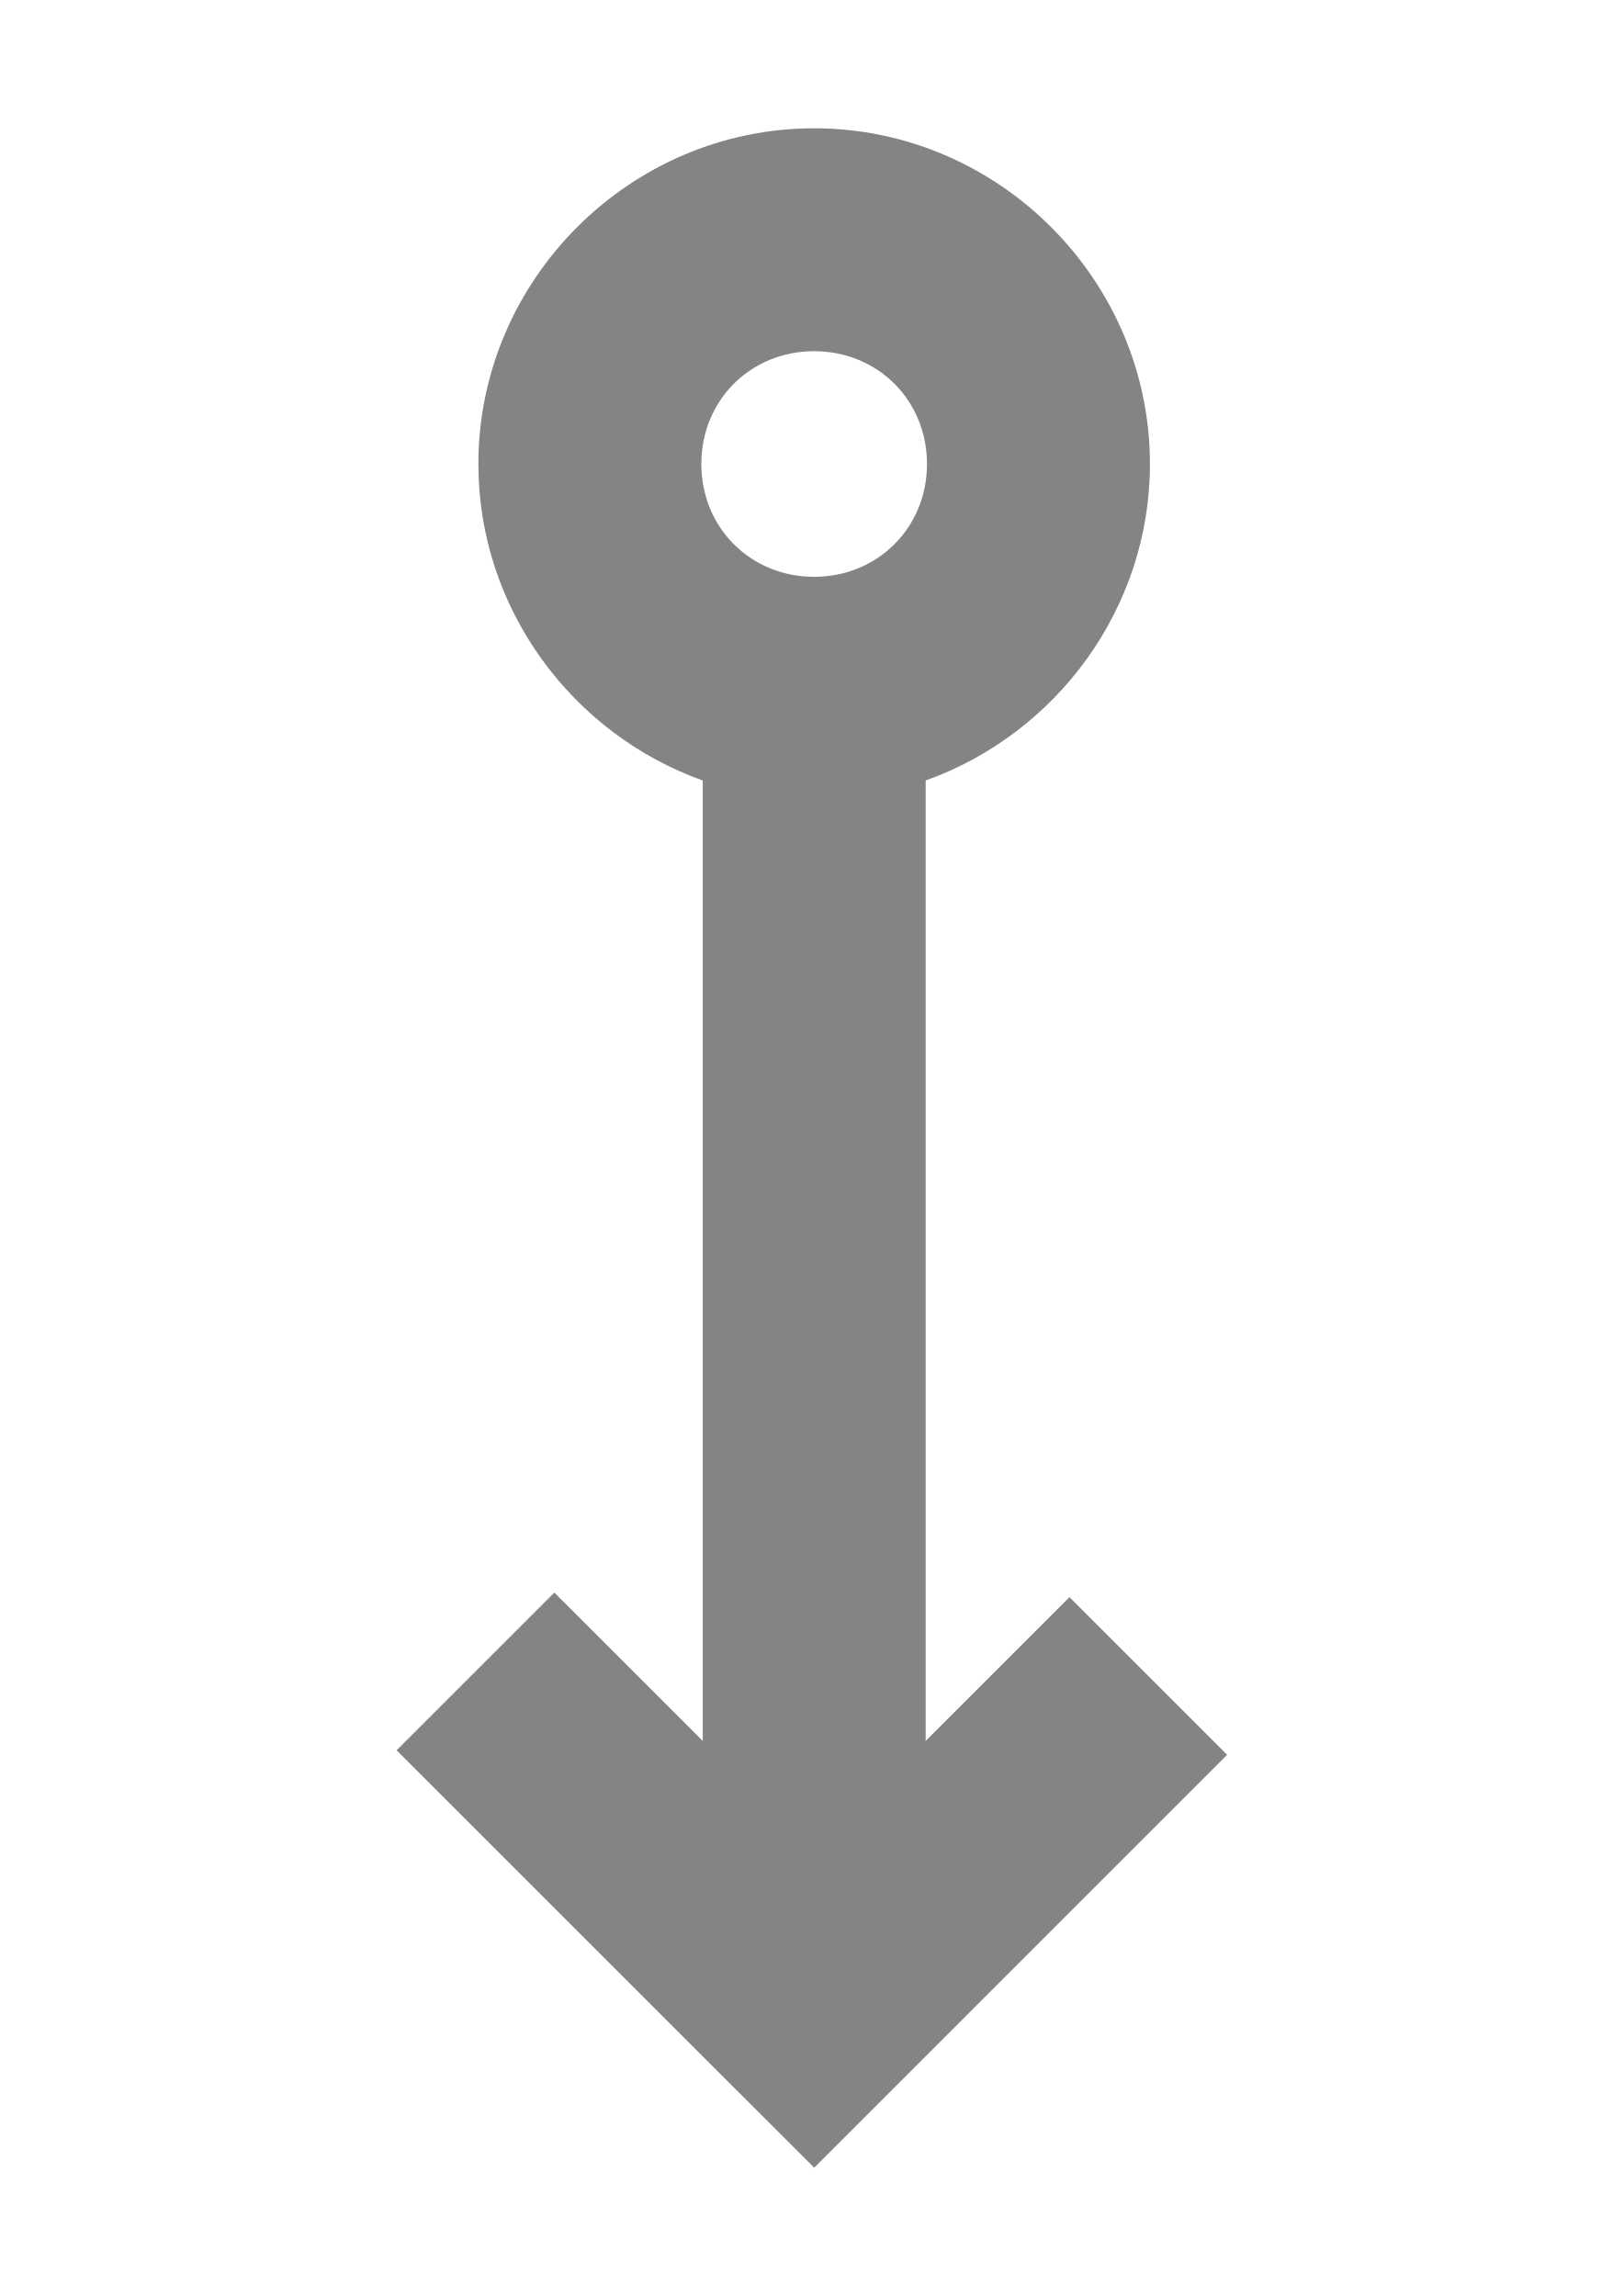
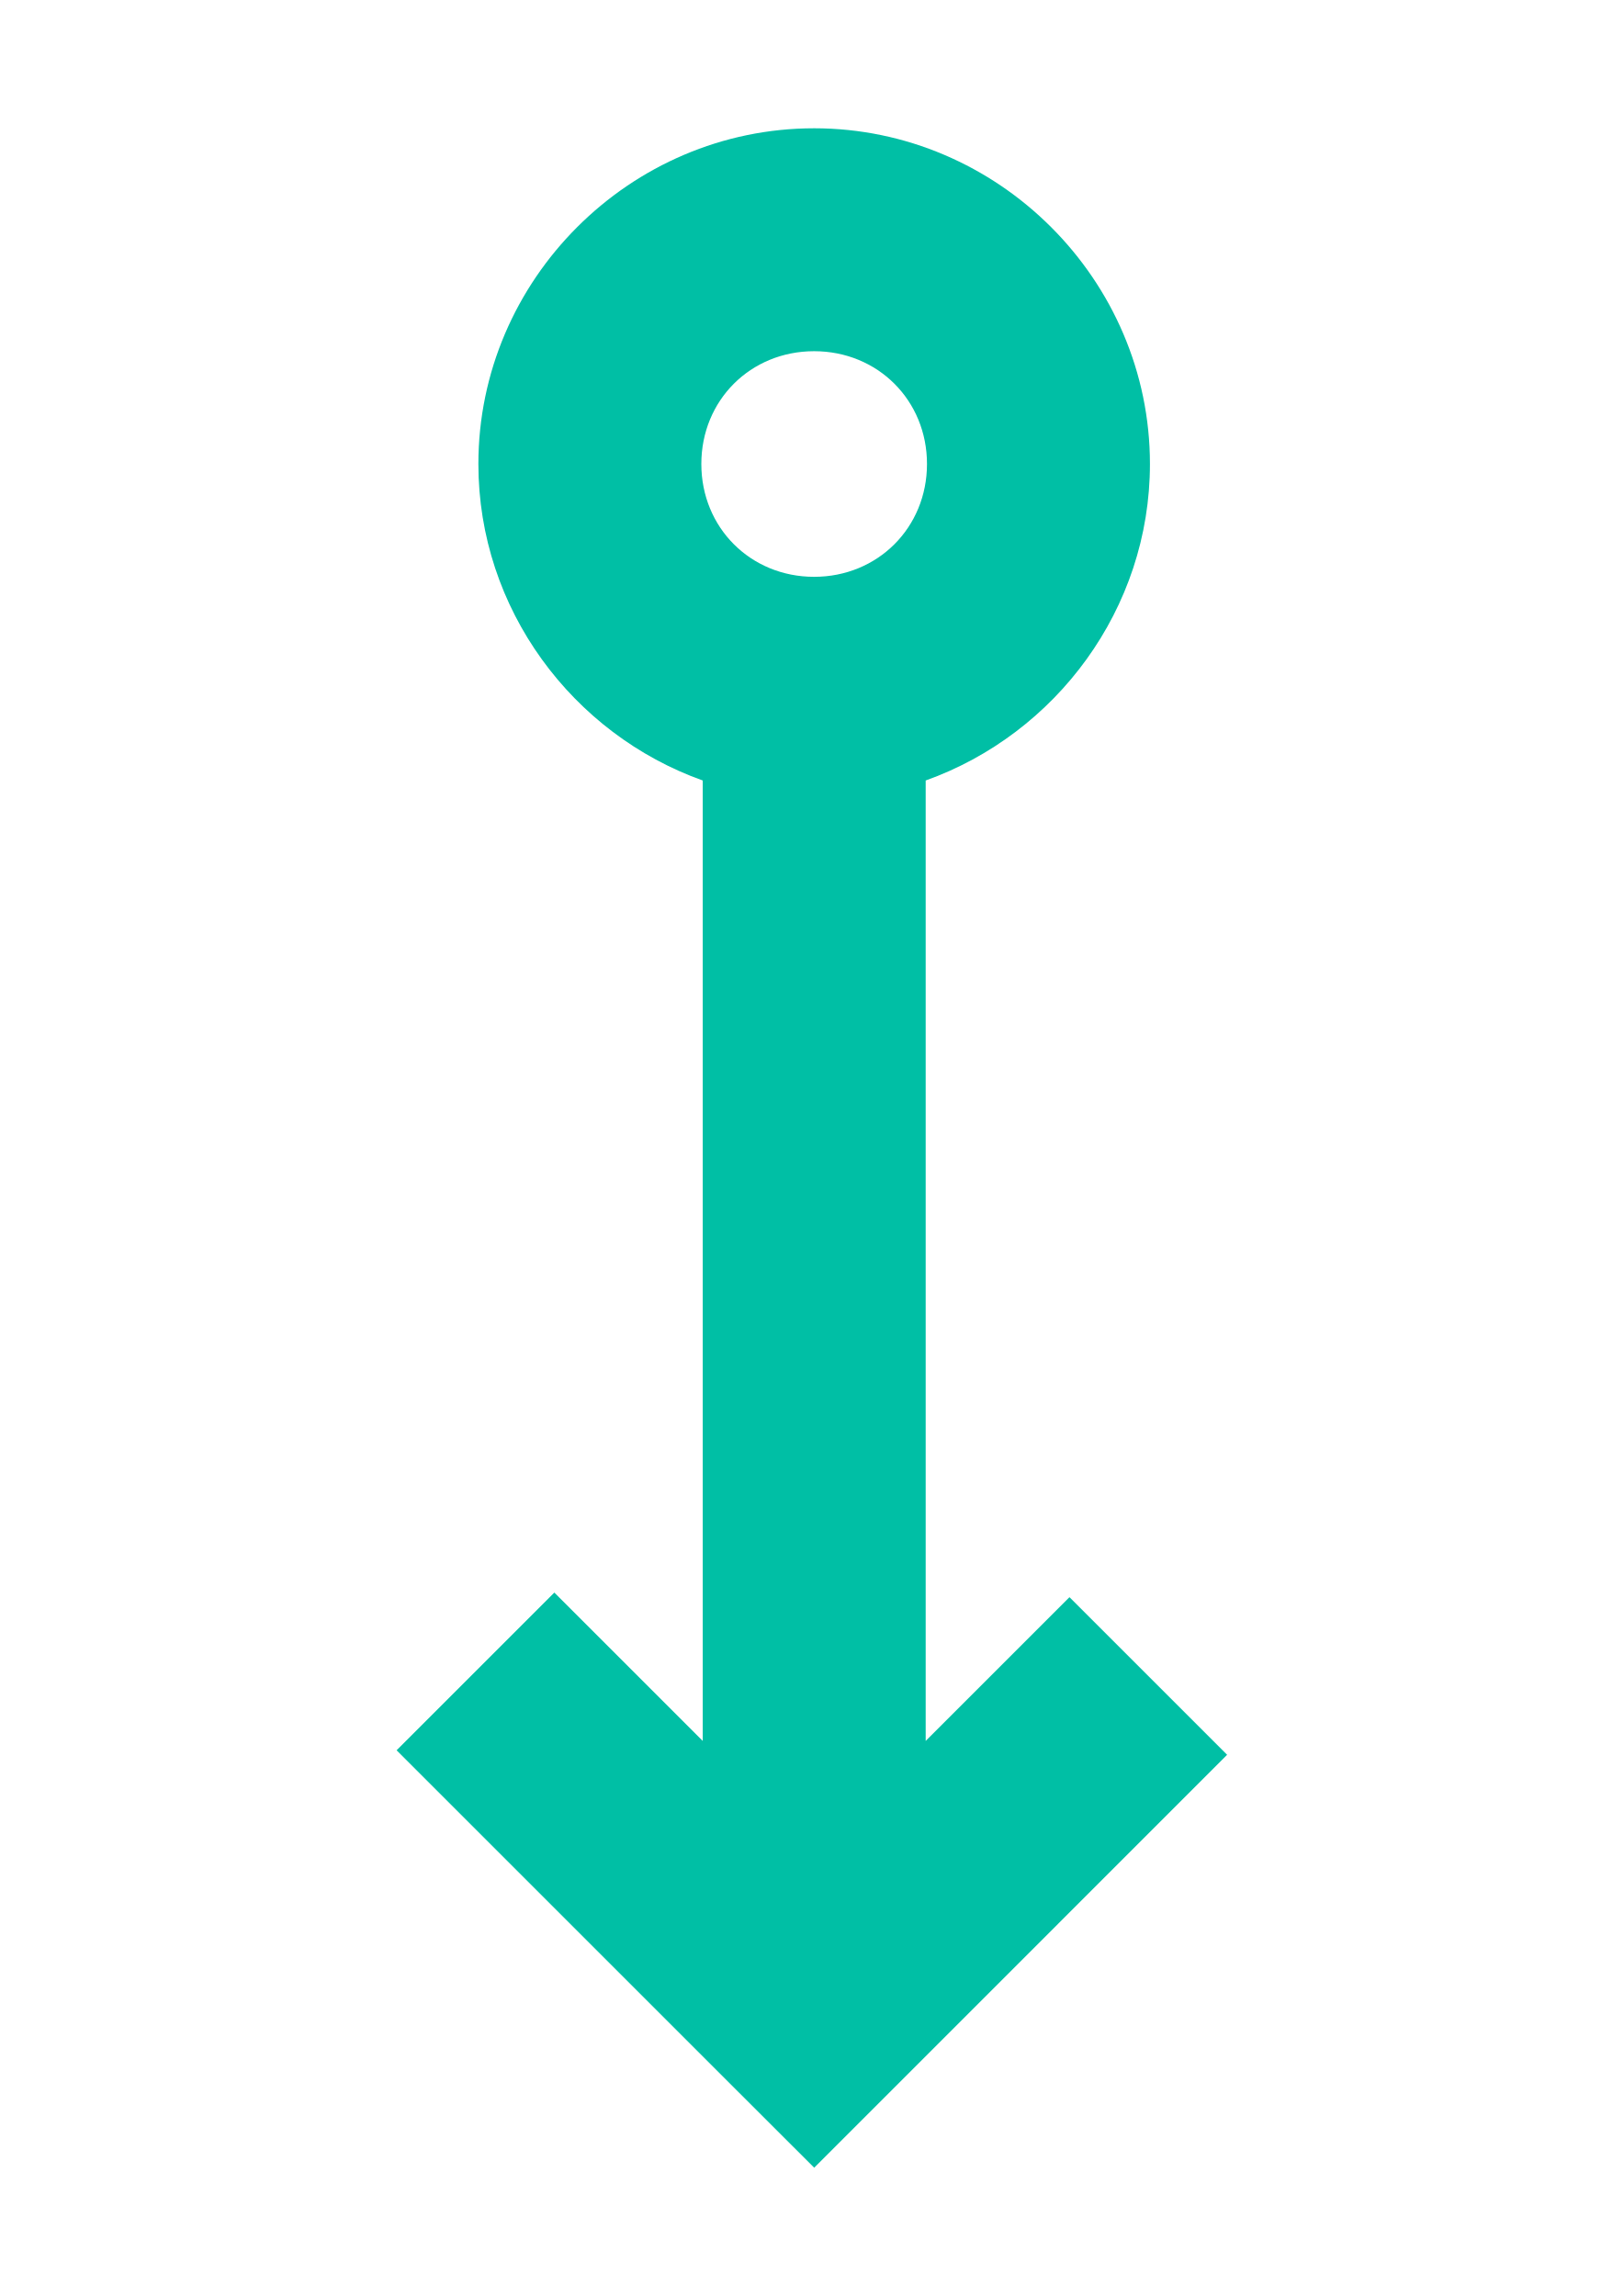
<svg xmlns="http://www.w3.org/2000/svg" width="744.094" height="1052.362" id="svg2" version="1.1">
  <defs id="defs3" />
  <g id="layer1">
    <path style="font-size:medium;font-style:normal;font-variant:normal;font-weight:normal;font-stretch:normal;text-indent:0;text-align:start;text-decoration:none;line-height:normal;letter-spacing:normal;word-spacing:normal;text-transform:none;direction:ltr;block-progression:tb;writing-mode:lr-tb;text-anchor:start;baseline-shift:baseline;color:#000000;fill:#333333;fill-opacity:0.6;stroke:none;stroke-width:94.872;marker:none;visibility:visible;display:inline;overflow:visible;enable-background:accumulate;font-family:Sans;-inkscape-font-specification:Sans" d="m 1474.624,-246.309 c -144.471,0 -262.663,118.193 -262.663,262.664 0,127.057 91.434,233.794 211.747,257.687 l 0,326.08 -110.591,-110.551 -72.055,72.095 197.535,197.535 36.068,36.067 36.028,-36.067 197.575,-197.575 -72.095,-72.055 -110.551,110.551 0,-326.08 c 120.289,-23.913 211.707,-130.648 211.707,-257.687 0,-144.471 -118.233,-262.664 -262.703,-262.664 z m 0,101.912 c 89.393,0 160.791,71.358 160.791,160.751 0,89.393 -71.398,160.791 -160.791,160.791 -89.393,0 -160.751,-71.398 -160.751,-160.791 0,-89.393 71.358,-160.751 160.751,-160.751 z" id="path2984" />
    <path style="fill:none;stroke:#333333;stroke-width:94.872;stroke-miterlimit:4;stroke-opacity:0.6;stroke-dasharray:none" id="path2984-5" d="m 599.02,453.076 a 95.449,95.449 0 1 1 -190.897,0 95.449,95.449 0 1 1 190.897,0 z" transform="matrix(0.8432432,0,0,0.8432432,-1066.062,-309.7269)" />
    <path style="fill:none;stroke:#333333;stroke-width:80;stroke-linecap:butt;stroke-linejoin:miter;stroke-miterlimit:4;stroke-opacity:0.639;stroke-dasharray:none" d="M -796.519,472.079 -641.429,627.17 -486.333,472.074" id="path3774-7" />
    <path style="fill:none;stroke:#333333;stroke-width:80;stroke-linecap:butt;stroke-linejoin:miter;stroke-miterlimit:4;stroke-opacity:0.639;stroke-dasharray:none" d="m -641.429,142.847 0,479.822" id="path3776-3" />
-     <path style="font-size:medium;font-style:normal;font-variant:normal;font-weight:normal;font-stretch:normal;text-indent:0;text-align:start;text-decoration:none;line-height:normal;letter-spacing:normal;word-spacing:normal;text-transform:none;direction:ltr;block-progression:tb;writing-mode:lr-tb;text-anchor:start;baseline-shift:baseline;color:#000000;fill:#333333;fill-opacity:0.6;stroke:none;stroke-width:94.872;marker:none;visibility:visible;display:inline;overflow:visible;enable-background:accumulate;font-family:Sans;-inkscape-font-specification:Sans" d="m 373.085,58.799 c -84.381,0 -153.858,69.477 -153.858,153.858 0,66.515 43.196,123.803 102.812,145.078 l 0,440.222 -68.009,-68.009 -72.279,72.279 155.215,155.215 36.16,36.12 36.12,-36.12 153.1,-153.14 -72.24,-72.24 -65.894,65.894 0,-440.222 c 59.606,-21.285 102.772,-78.575 102.772,-145.078 0,-84.381 -69.517,-153.858 -153.898,-153.858 z m 0,102.173 c 29.163,0 51.725,22.523 51.725,51.685 0,29.163 -22.563,51.725 -51.725,51.725 -29.163,0 -51.685,-22.563 -51.685,-51.725 0,-29.163 22.523,-51.685 51.685,-51.685 z" id="path2984-5-2" />
+     <path style="font-size:medium;font-style:normal;font-variant:normal;font-weight:normal;font-stretch:normal;text-indent:0;text-align:start;text-decoration:none;line-height:normal;letter-spacing:normal;word-spacing:normal;text-transform:none;direction:ltr;block-progression:tb;writing-mode:lr-tb;text-anchor:start;baseline-shift:baseline;color:#000000;fill:#00bfa5;fill-opacity:1;stroke:none;stroke-width:94.872;marker:none;visibility:visible;display:inline;overflow:visible;enable-background:accumulate;font-family:Sans;-inkscape-font-specification:Sans" d="m 373.085,58.799 c -84.381,0 -153.858,69.477 -153.858,153.858 0,66.515 43.196,123.803 102.812,145.078 l 0,440.222 -68.009,-68.009 -72.279,72.279 155.215,155.215 36.16,36.12 36.12,-36.12 153.1,-153.14 -72.24,-72.24 -65.894,65.894 0,-440.222 c 59.606,-21.285 102.772,-78.575 102.772,-145.078 0,-84.381 -69.517,-153.858 -153.898,-153.858 z m 0,102.173 c 29.163,0 51.725,22.523 51.725,51.685 0,29.163 -22.563,51.725 -51.725,51.725 -29.163,0 -51.685,-22.563 -51.685,-51.725 0,-29.163 22.523,-51.685 51.685,-51.685 z" id="path2984-5-2" />
    <path style="fill:none;stroke:#333333;stroke-width:94.872;stroke-miterlimit:4;stroke-opacity:0.6;stroke-dasharray:none" id="path2984-5-2-1" d="m 599.02,453.076 a 95.449,95.449 0 1 1 -190.897,0 95.449,95.449 0 1 1 190.897,0 z" transform="matrix(0.8432432,0,0,0.8432432,-1108.103,501.7016)" />
    <path style="fill:none;stroke:#333333;stroke-width:80;stroke-linecap:butt;stroke-linejoin:miter;stroke-miterlimit:4;stroke-opacity:0.639;stroke-dasharray:none" d="m -683.47,954.276 0,479.822" id="path3776-3-1-1" />
    <path style="fill:none;stroke:#333333;stroke-width:80;stroke-linecap:butt;stroke-linejoin:miter;stroke-miterlimit:4;stroke-opacity:0.639;stroke-dasharray:none" d="m -804.999,1317.069 121.529,121.529 119.897,-119.897" id="path3855-6" />
    <rect style="fill:none;stroke:none" id="rect3888" width="397.143" height="1045.714" x="173.476" y="5.219" />
  </g>
</svg>
